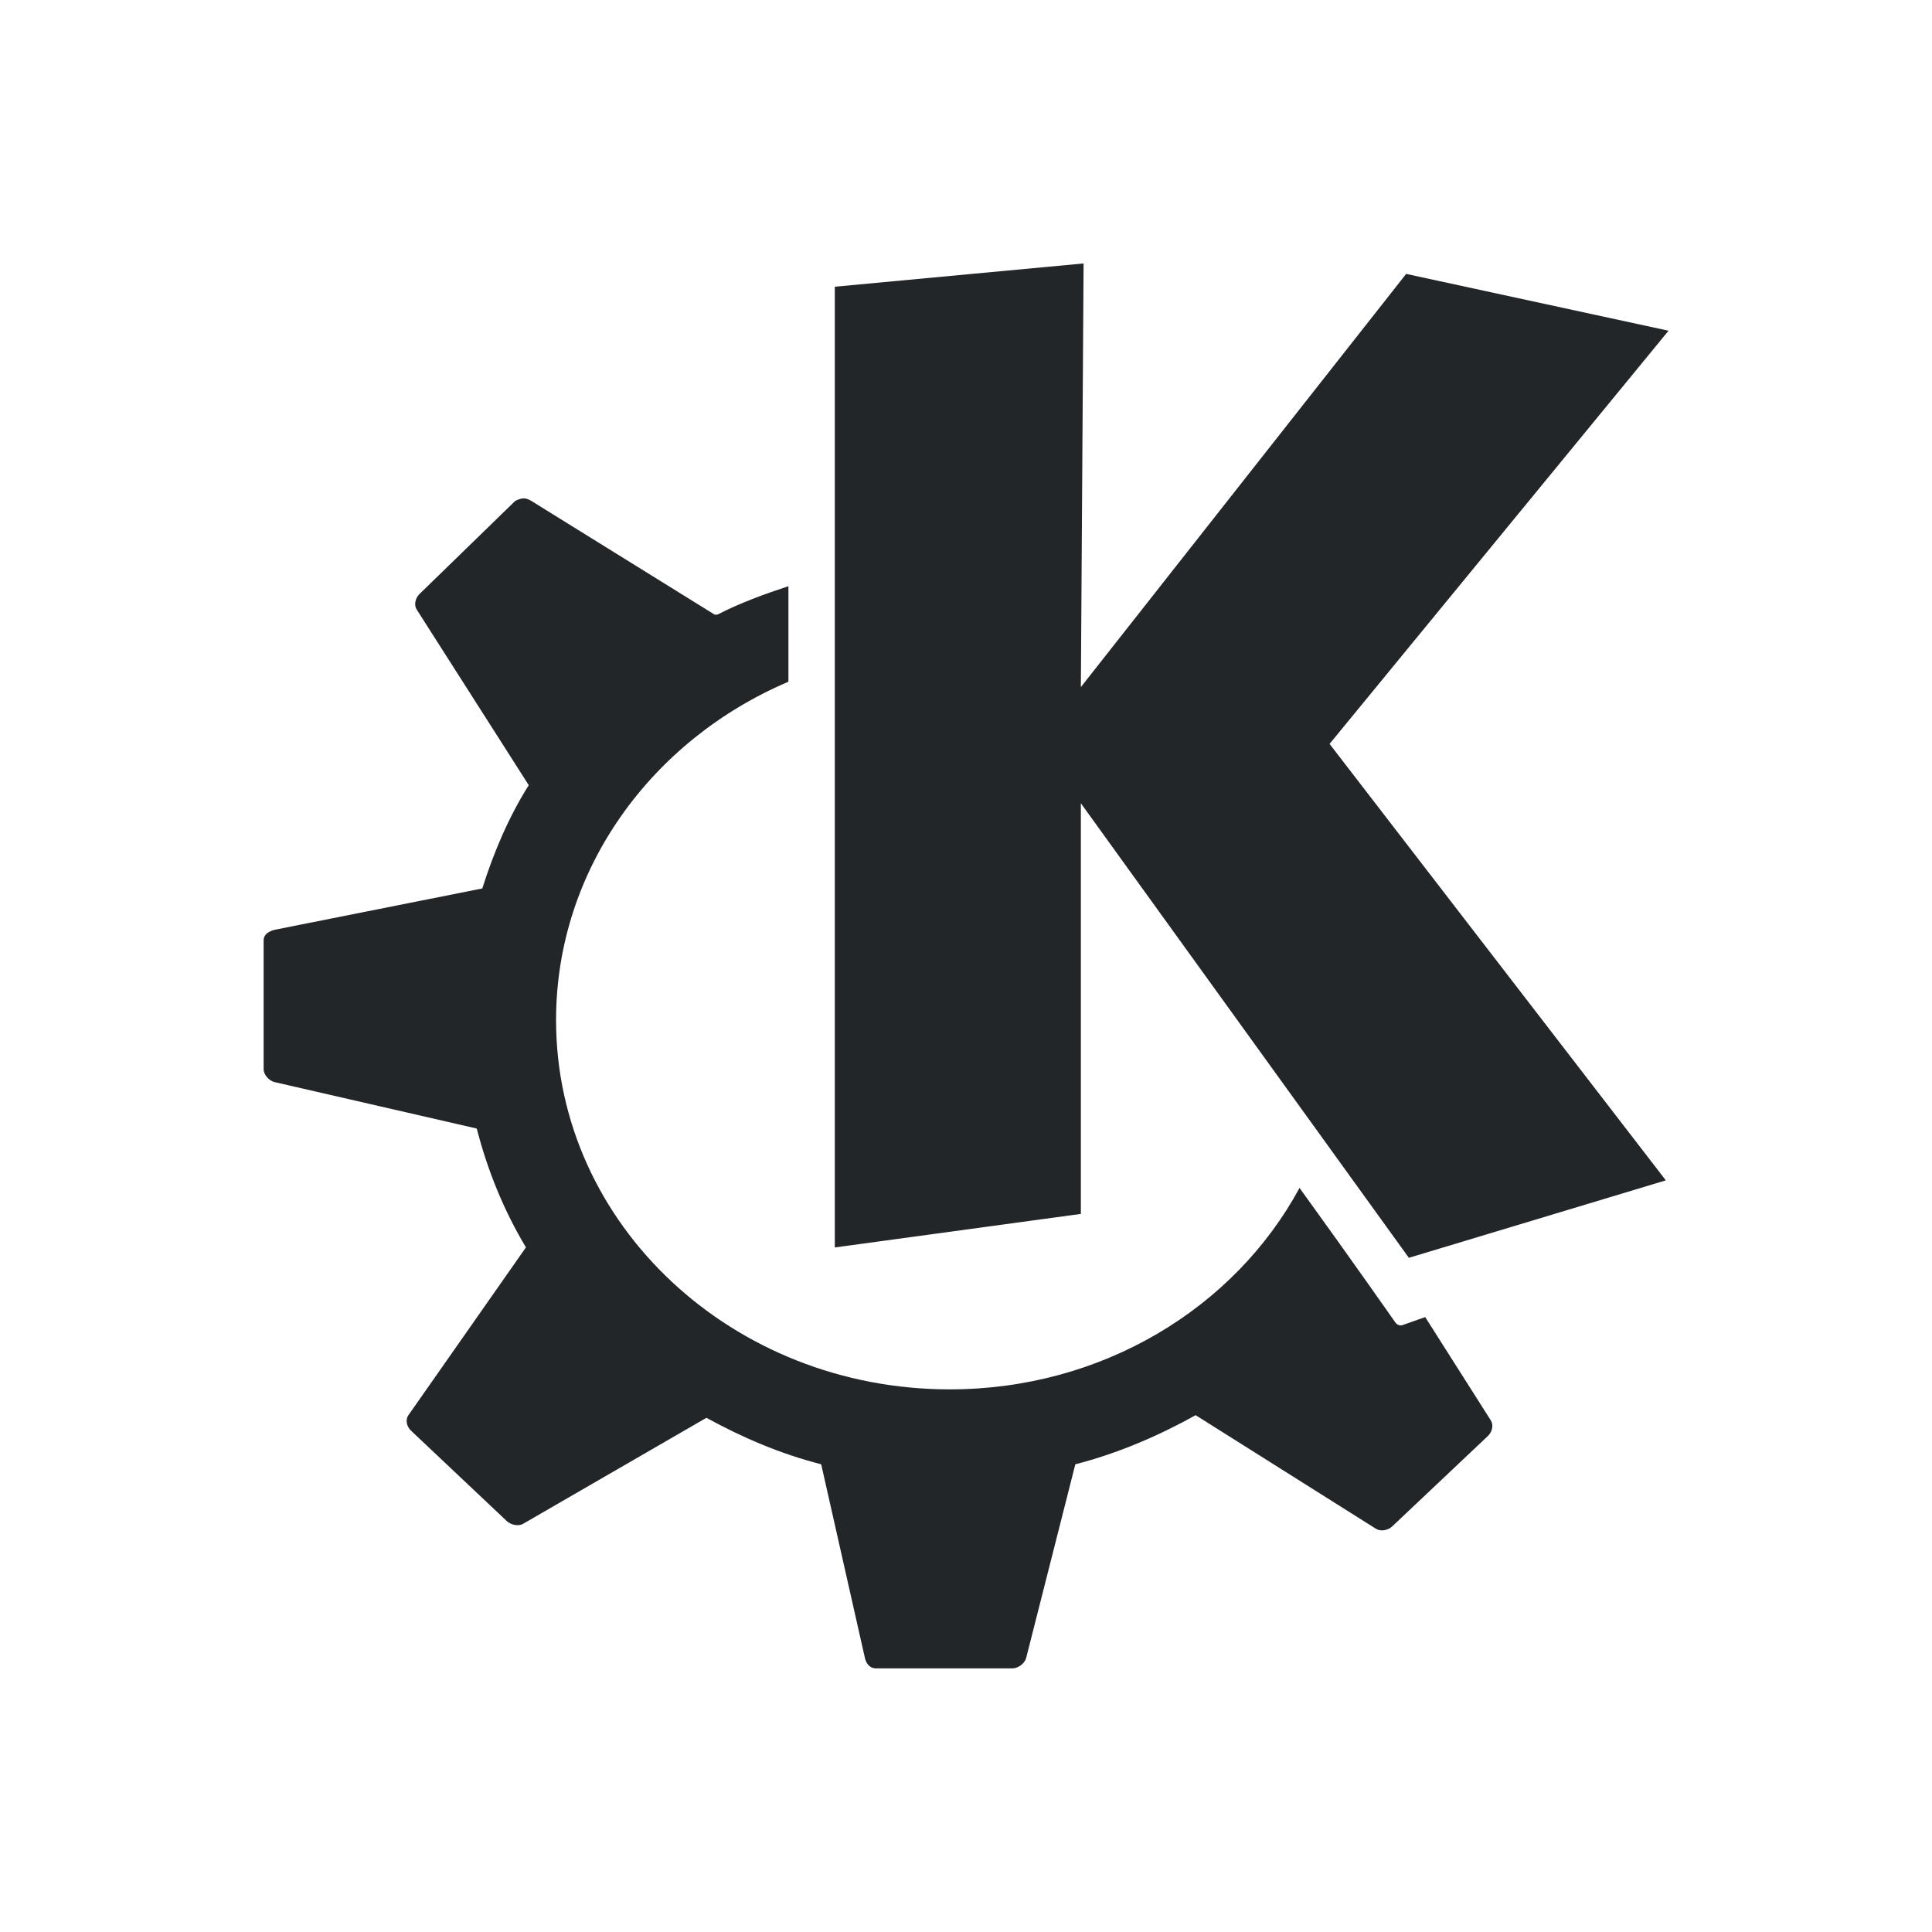
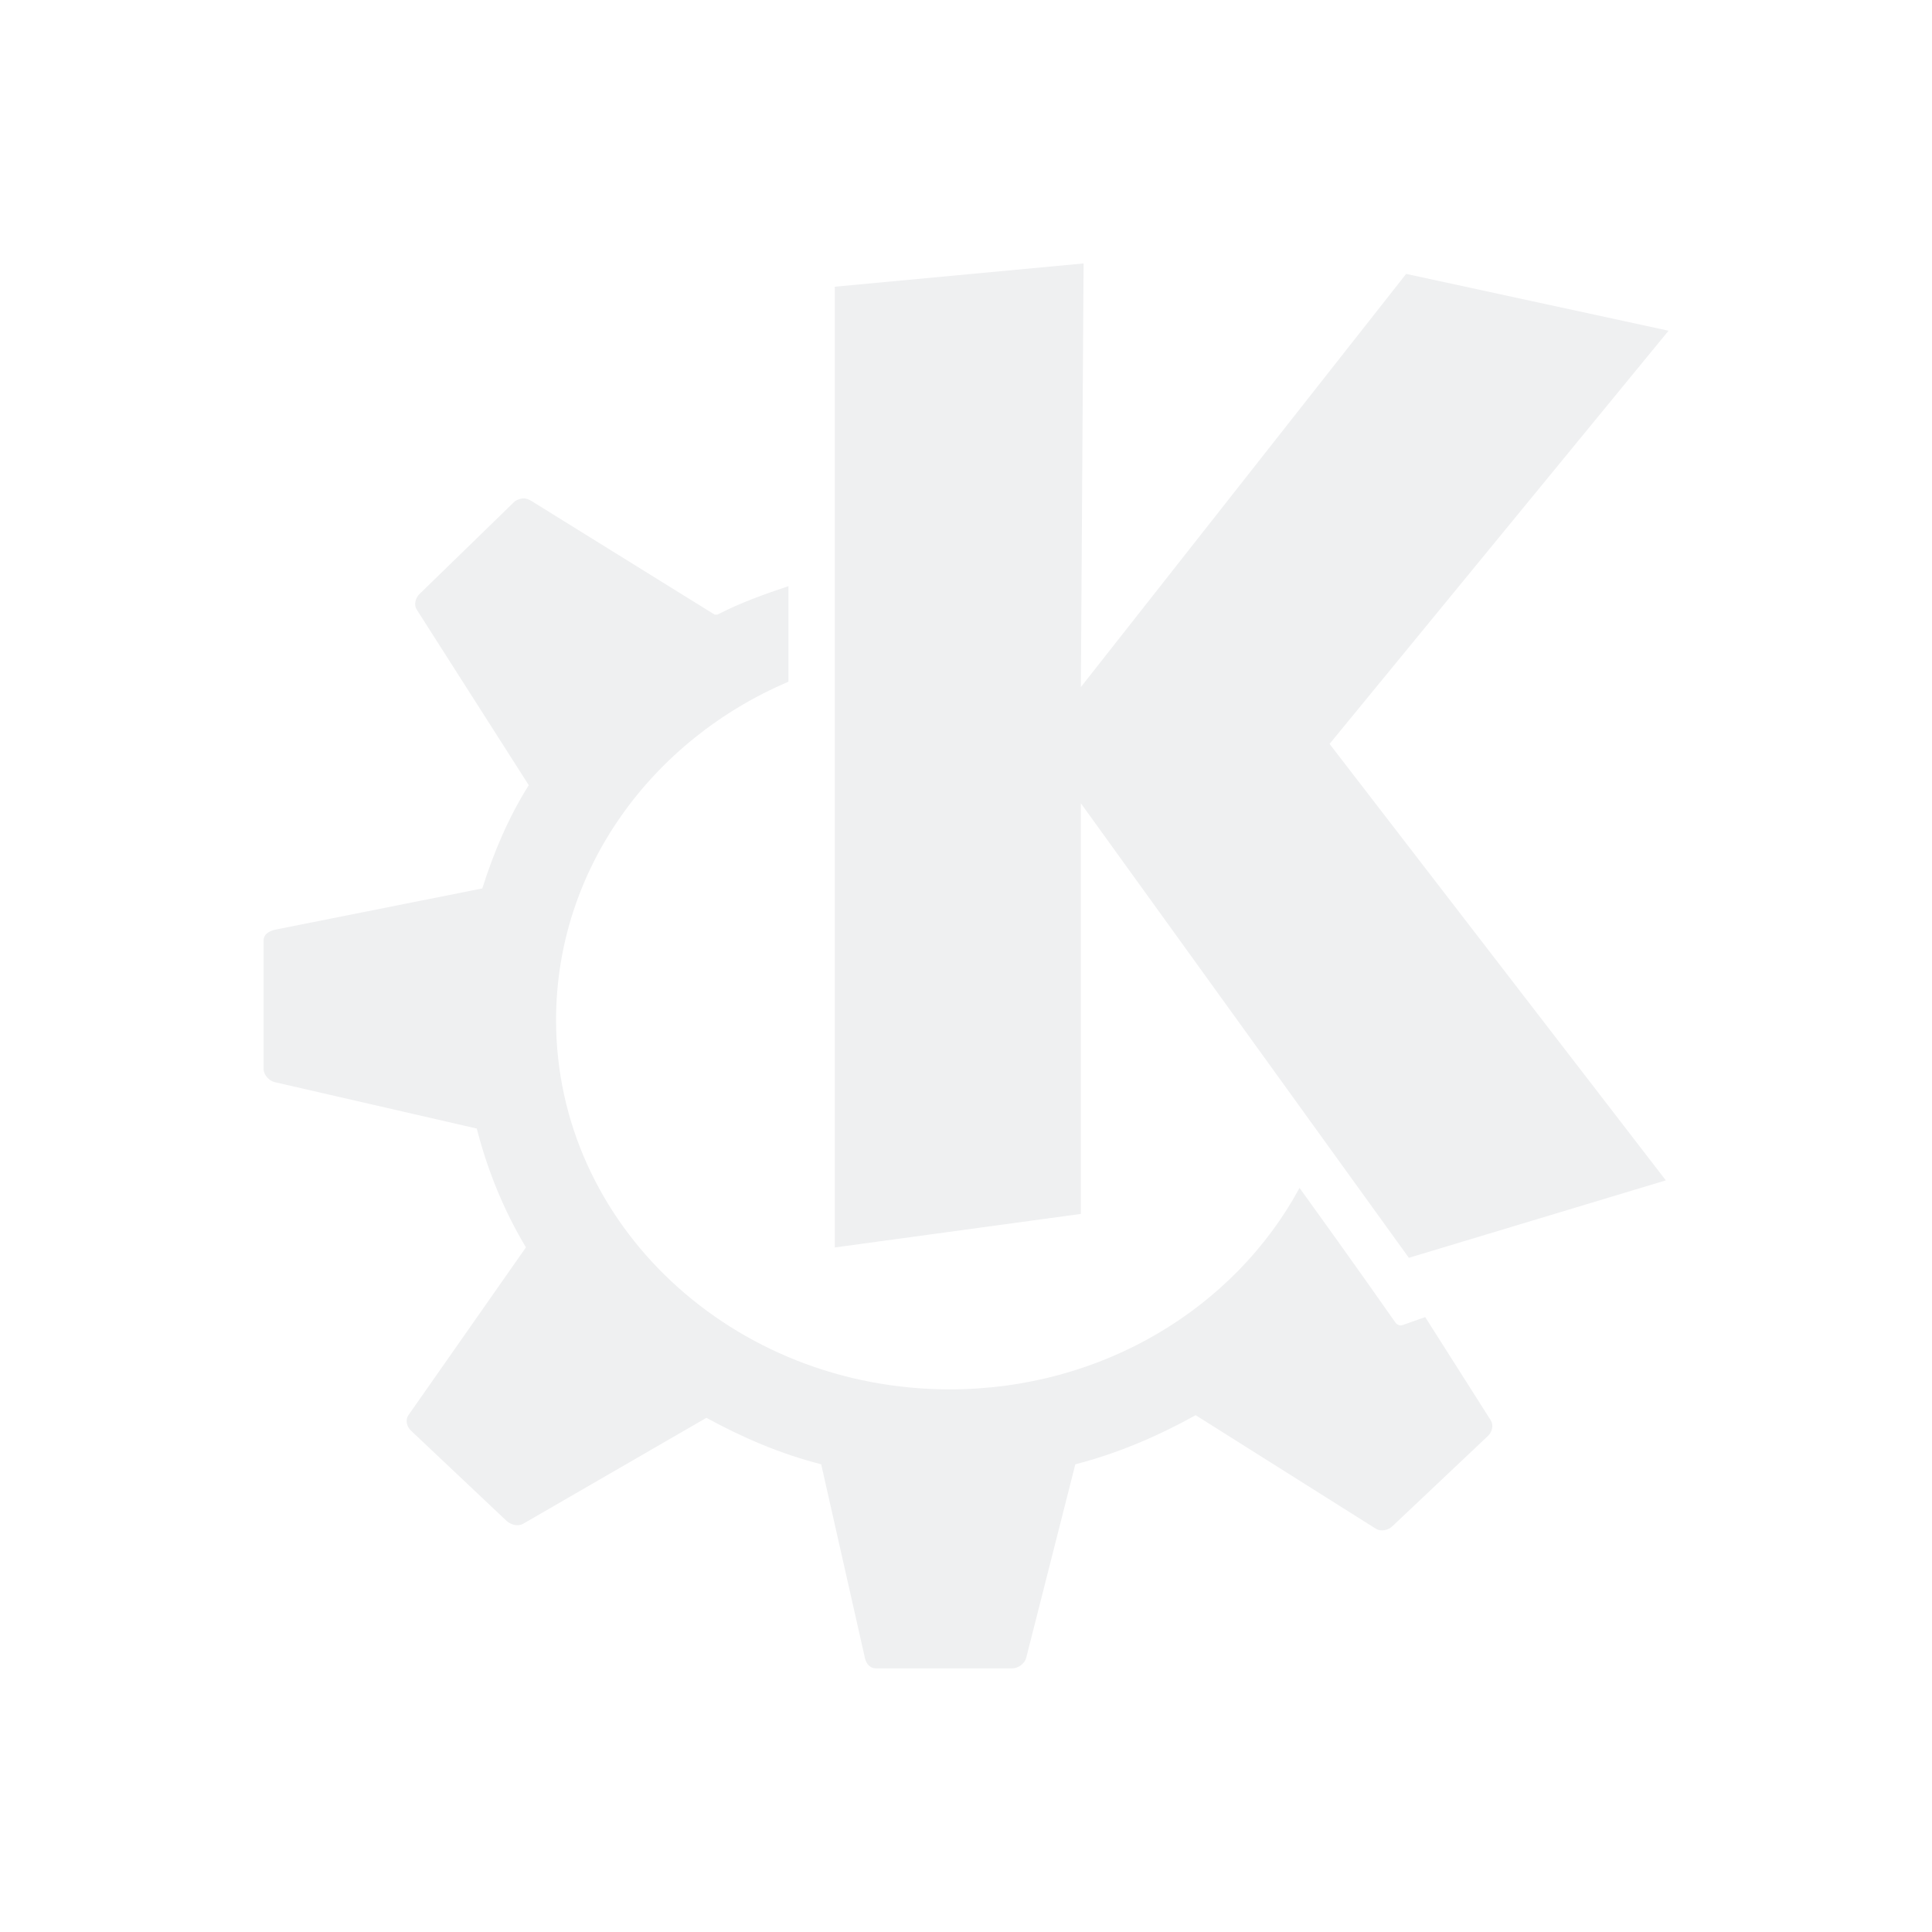
<svg xmlns="http://www.w3.org/2000/svg" viewBox="0 0 22 22">
  <defs id="defs3051">
    <style type="text/css" id="current-color-scheme">
      .ColorScheme-Text {
-         color:#232629;
+         color:#eff0f1;
      }
      </style>
  </defs>
  <path style="fill:currentColor;fill-opacity:1;stroke:none" d="m 12.339,1033.362 -2.833,0.265 0,10.94 2.802,-0.382 0,-4.676 3.735,5.176 2.926,-0.882 -3.829,-4.97 3.86,-4.705 -2.988,-0.647 -3.704,4.705 0.031,-4.823 z m -6.381,2.676 c -0.032,0 -0.07,0.017 -0.093,0.03 l -1.089,1.059 c -0.046,0.046 -0.065,0.123 -0.031,0.176 l 1.276,2 c -0.229,0.364 -0.398,0.762 -0.529,1.176 l -2.366,0.471 c -0.066,0.017 -0.124,0.054 -0.124,0.118 l 0,1.47 c 0,0.062 0.061,0.131 0.124,0.146 l 2.303,0.529 c 0.123,0.479 0.309,0.935 0.56,1.353 l -1.339,1.912 c -0.037,0.054 -0.018,0.131 0.031,0.176 l 1.09,1.029 c 0.046,0.042 0.13,0.064 0.187,0.03 l 2.086,-1.206 c 0.41,0.224 0.84,0.41 1.307,0.529 l 0.498,2.206 c 0.014,0.064 0.057,0.118 0.124,0.118 l 1.556,0 c 0.066,0 0.14,-0.057 0.156,-0.118 l 0.56,-2.206 c 0.482,-0.123 0.95,-0.325 1.37,-0.559 l 2.054,1.294 c 0.057,0.034 0.139,0.017 0.187,-0.03 l 1.089,-1.029 c 0.047,-0.046 0.065,-0.123 0.031,-0.176 l -0.747,-1.176 -0.249,0.088 c -0.036,0.017 -0.073,0 -0.093,-0.03 0,0 -0.471,-0.674 -1.089,-1.529 -0.74,1.368 -2.247,2.294 -3.984,2.294 -2.469,0 -4.482,-1.873 -4.482,-4.205 0,-1.716 1.091,-3.192 2.646,-3.853 l 0,-1.088 c -0.283,0.094 -0.549,0.19 -0.809,0.324 -1.931e-4,0 -0.03,0 -0.031,0 l -2.086,-1.294 c -0.028,-0.017 -0.062,-0.032 -0.093,-0.029 z" transform="translate(0,-1030.362)" class="ColorScheme-Text" />
</svg>
